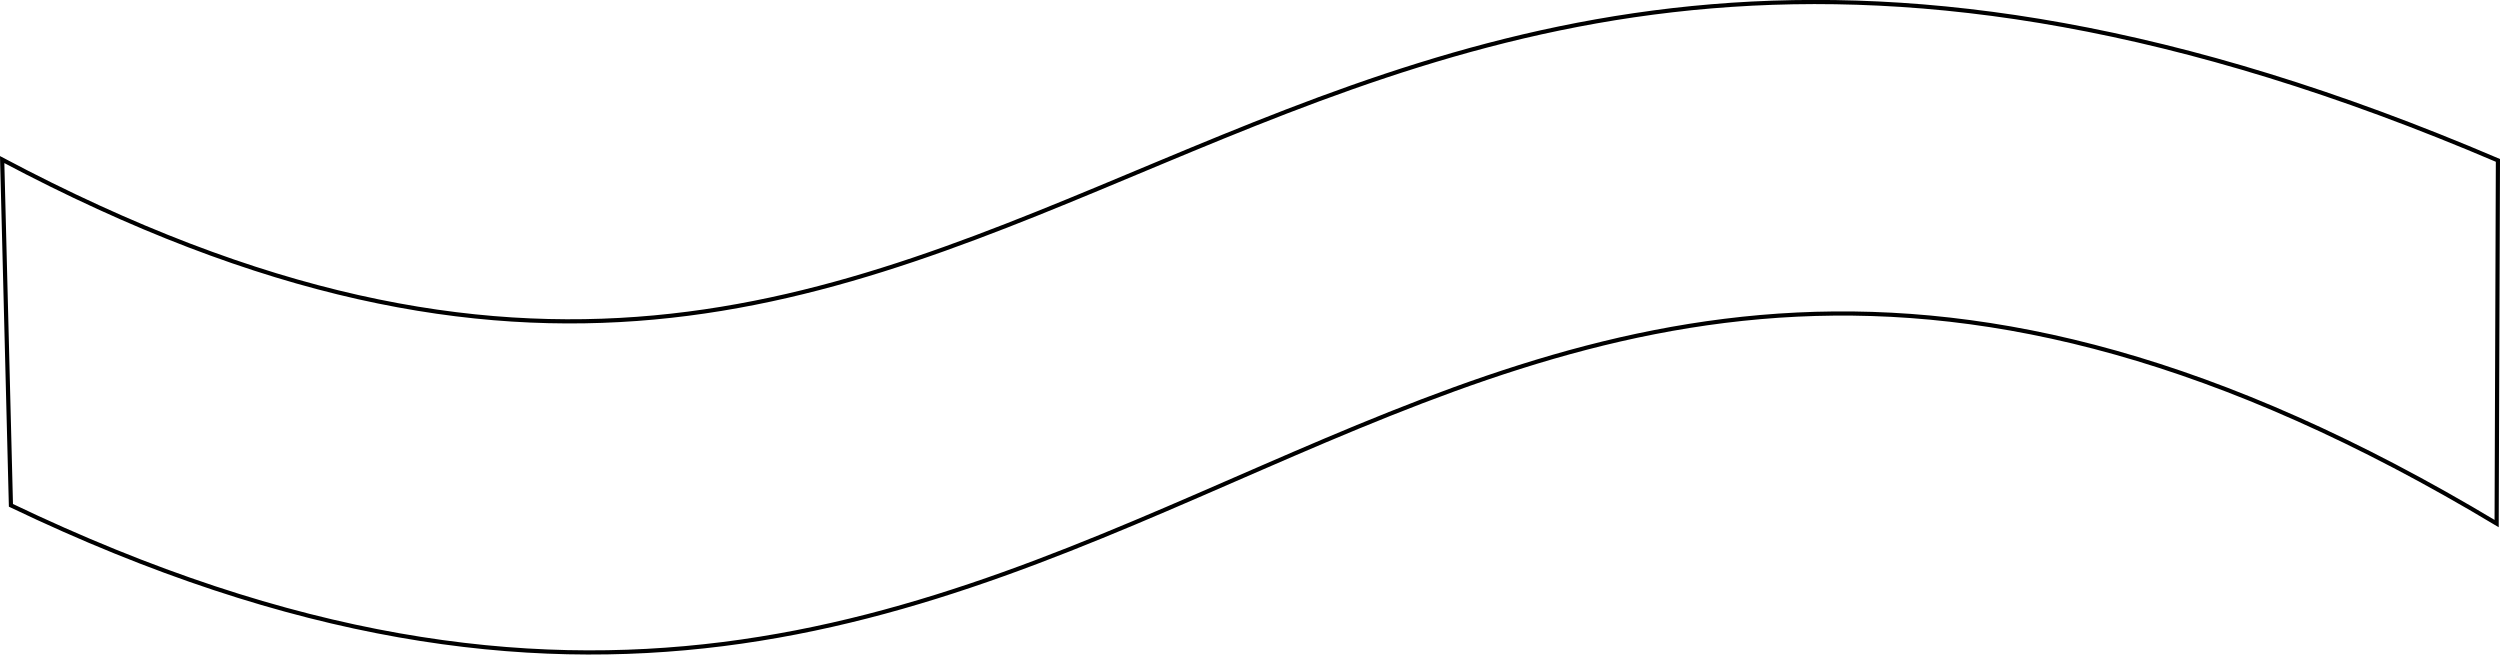
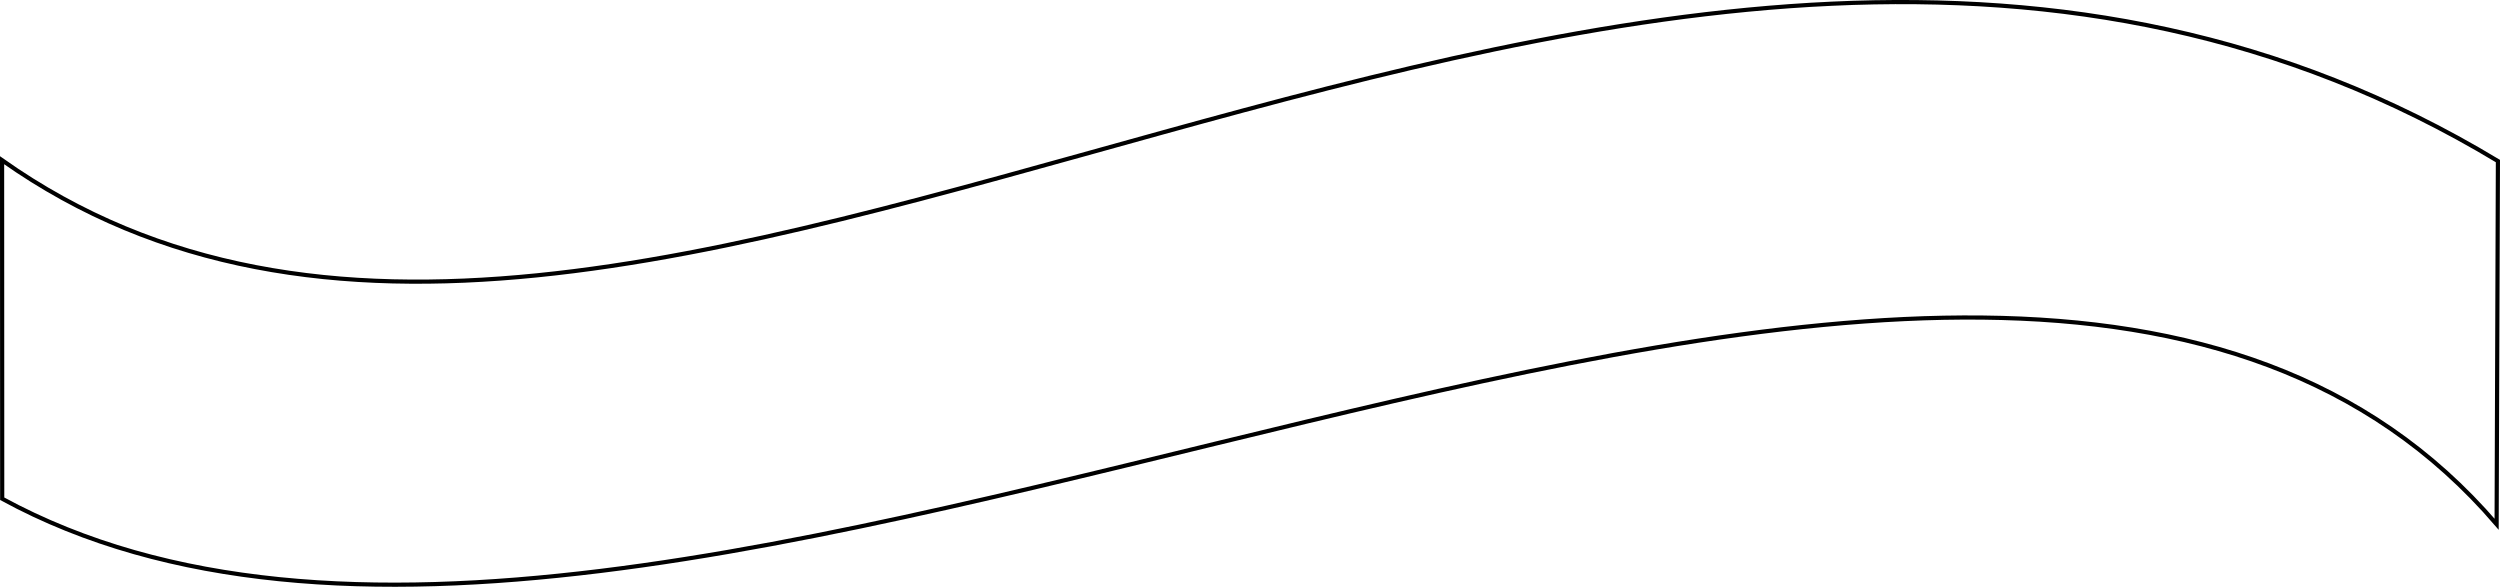
- <svg xmlns="http://www.w3.org/2000/svg" width="158.776mm" height="41.565mm" viewBox="0 0 158.776 41.565" version="1.1" id="svg8">
+ <svg xmlns="http://www.w3.org/2000/svg" width="158.771mm" height="37.271mm" viewBox="0 0 158.771 37.271" version="1.1" id="svg8">
  <defs id="defs2" />
-   <g id="layer1" transform="translate(-38.39118,-40.60245)">
-     <path style="fill:none;stroke:#000000;stroke-width:0.265px;stroke-linecap:butt;stroke-linejoin:miter;stroke-opacity:1" d="m 38.529,50.738 c 66.723,35.411 76.615,-34.93 158.506,0.051 l -0.082,23.065 C 125.998,31.271 111.428,107.354 39.085,72.697 Z" id="path1" />
+   <g id="layer1" transform="translate(-38.39678,-40.56134)">
+     <path style="fill:none;stroke:#000000;stroke-width:0.265px;stroke-linecap:butt;stroke-linejoin:miter;stroke-opacity:1" d="M 38.529,50.738 C 78.652,79.085 142.104,17.674 197.035,50.789 l -0.082,23.065 C 164.192,35.678 80.785,95.238 38.537,72.237 Z" id="path1" />
  </g>
</svg>
